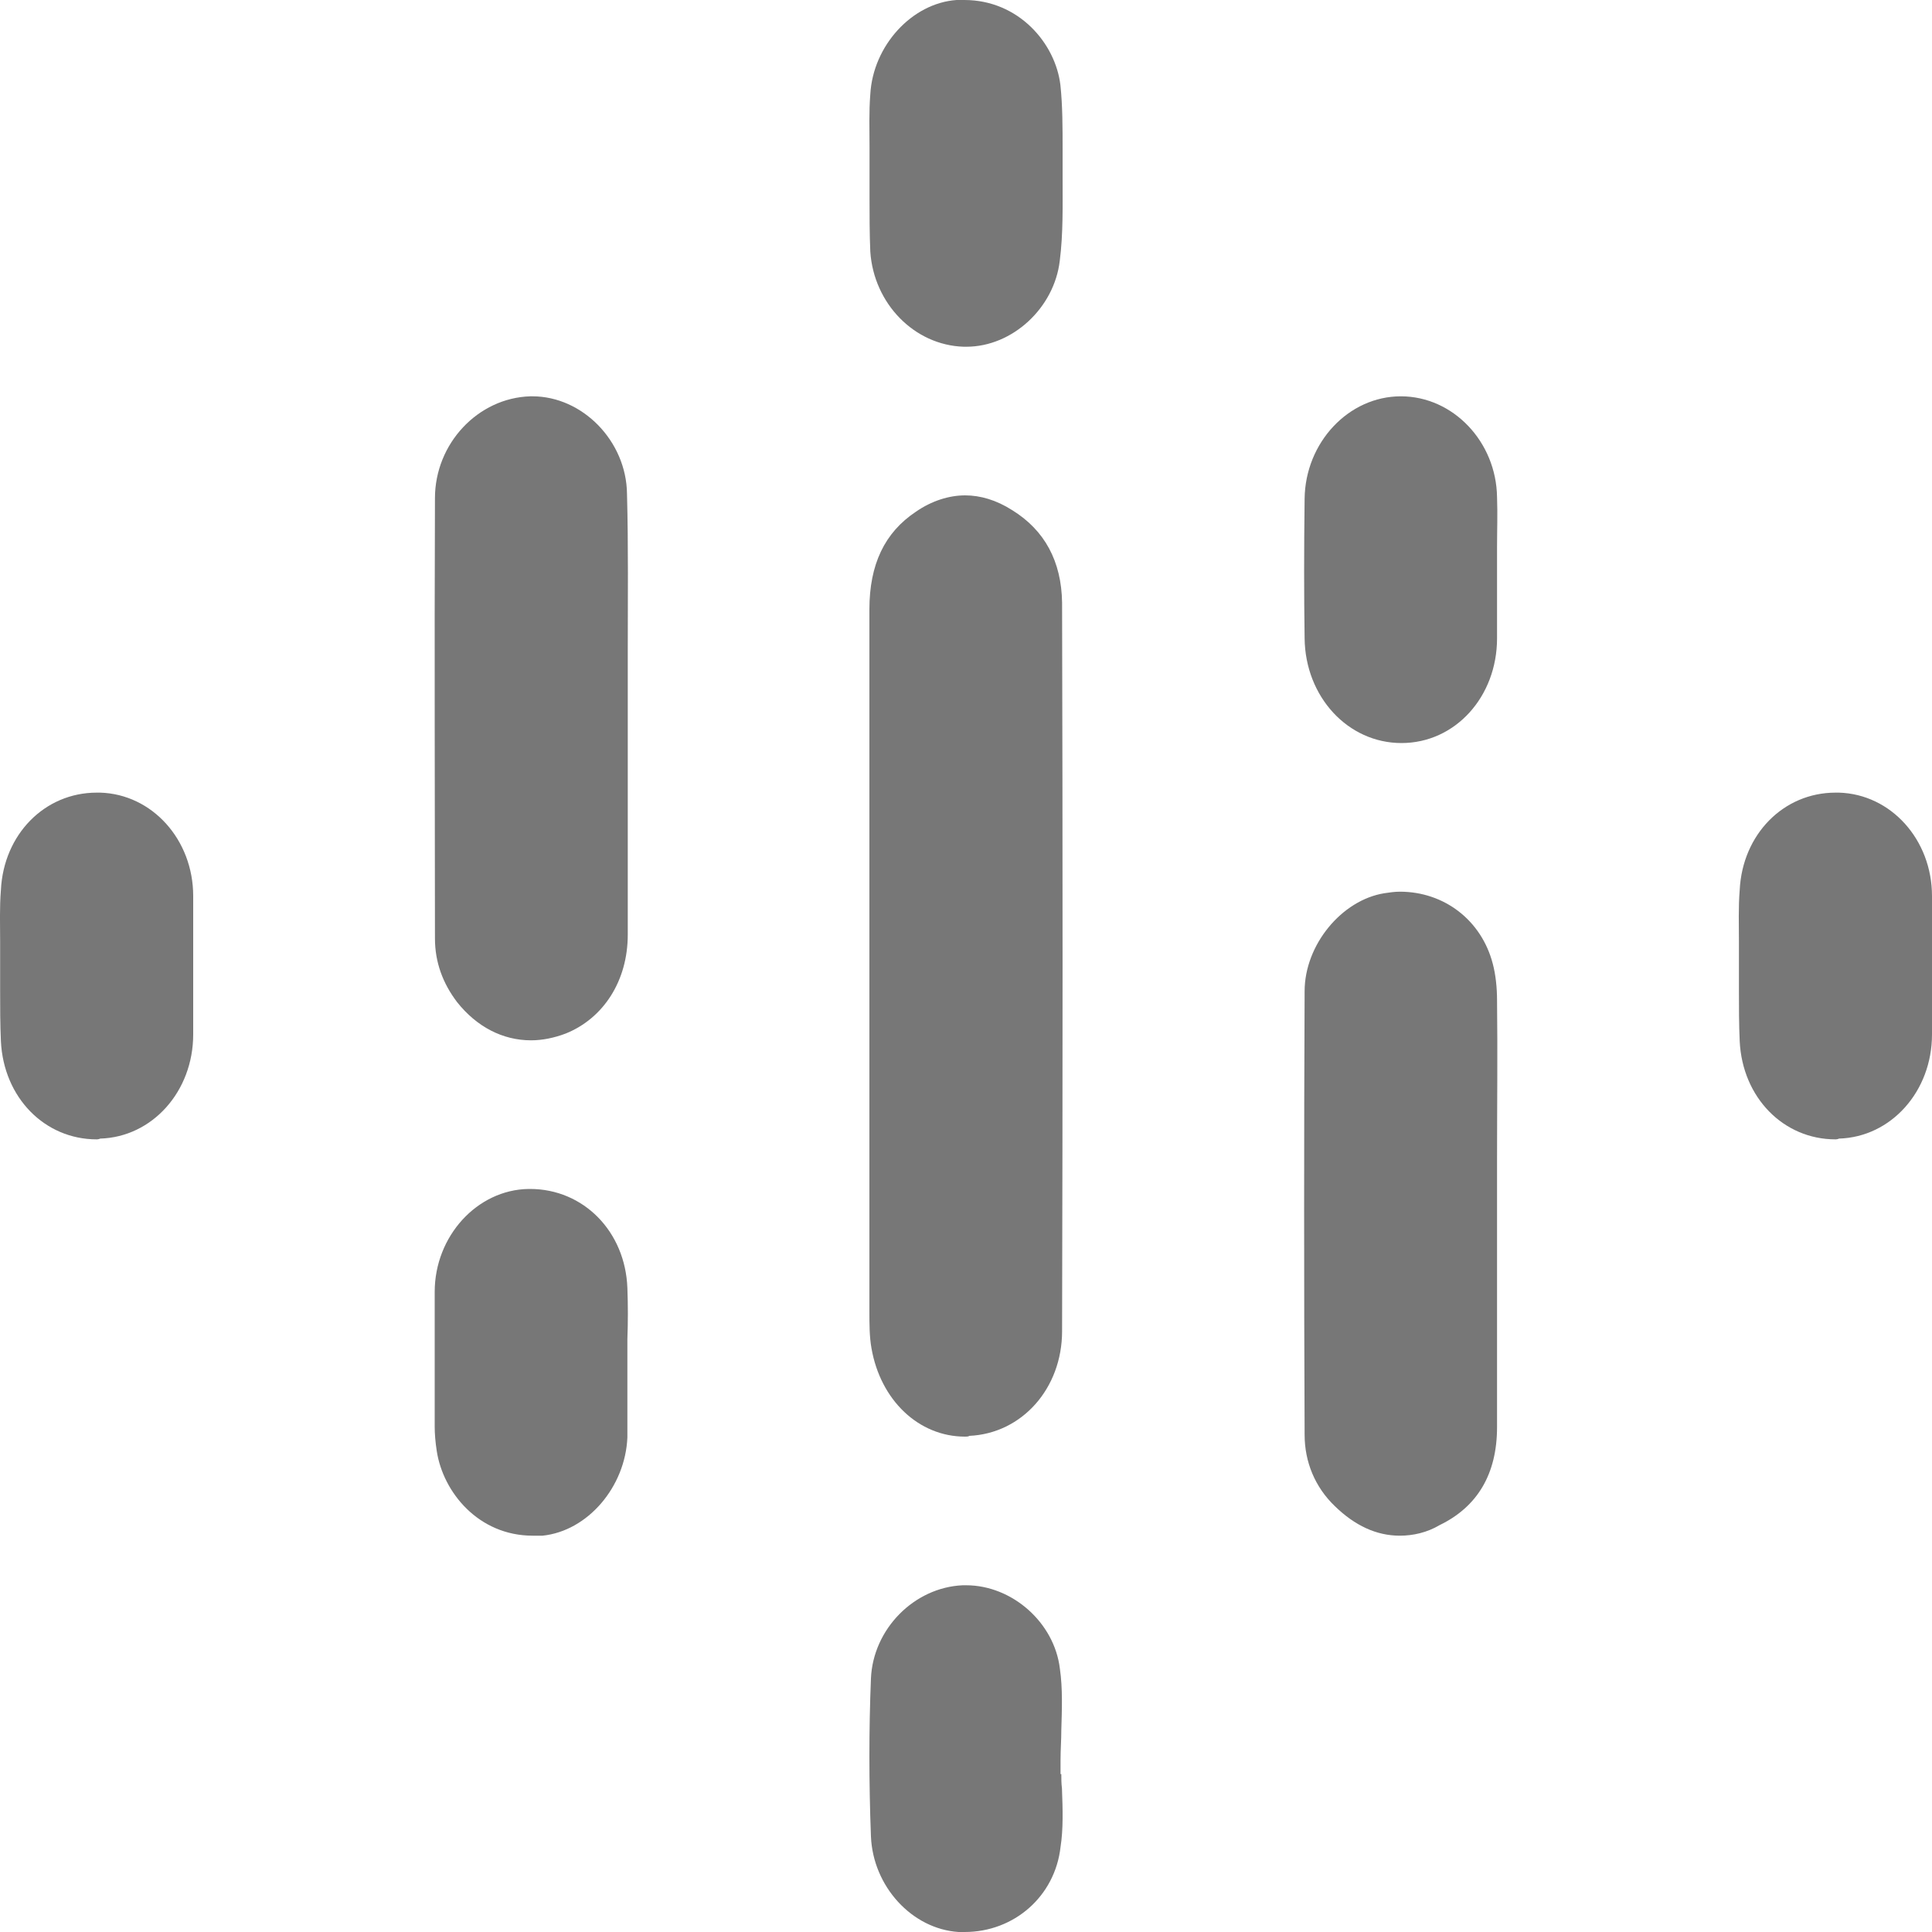
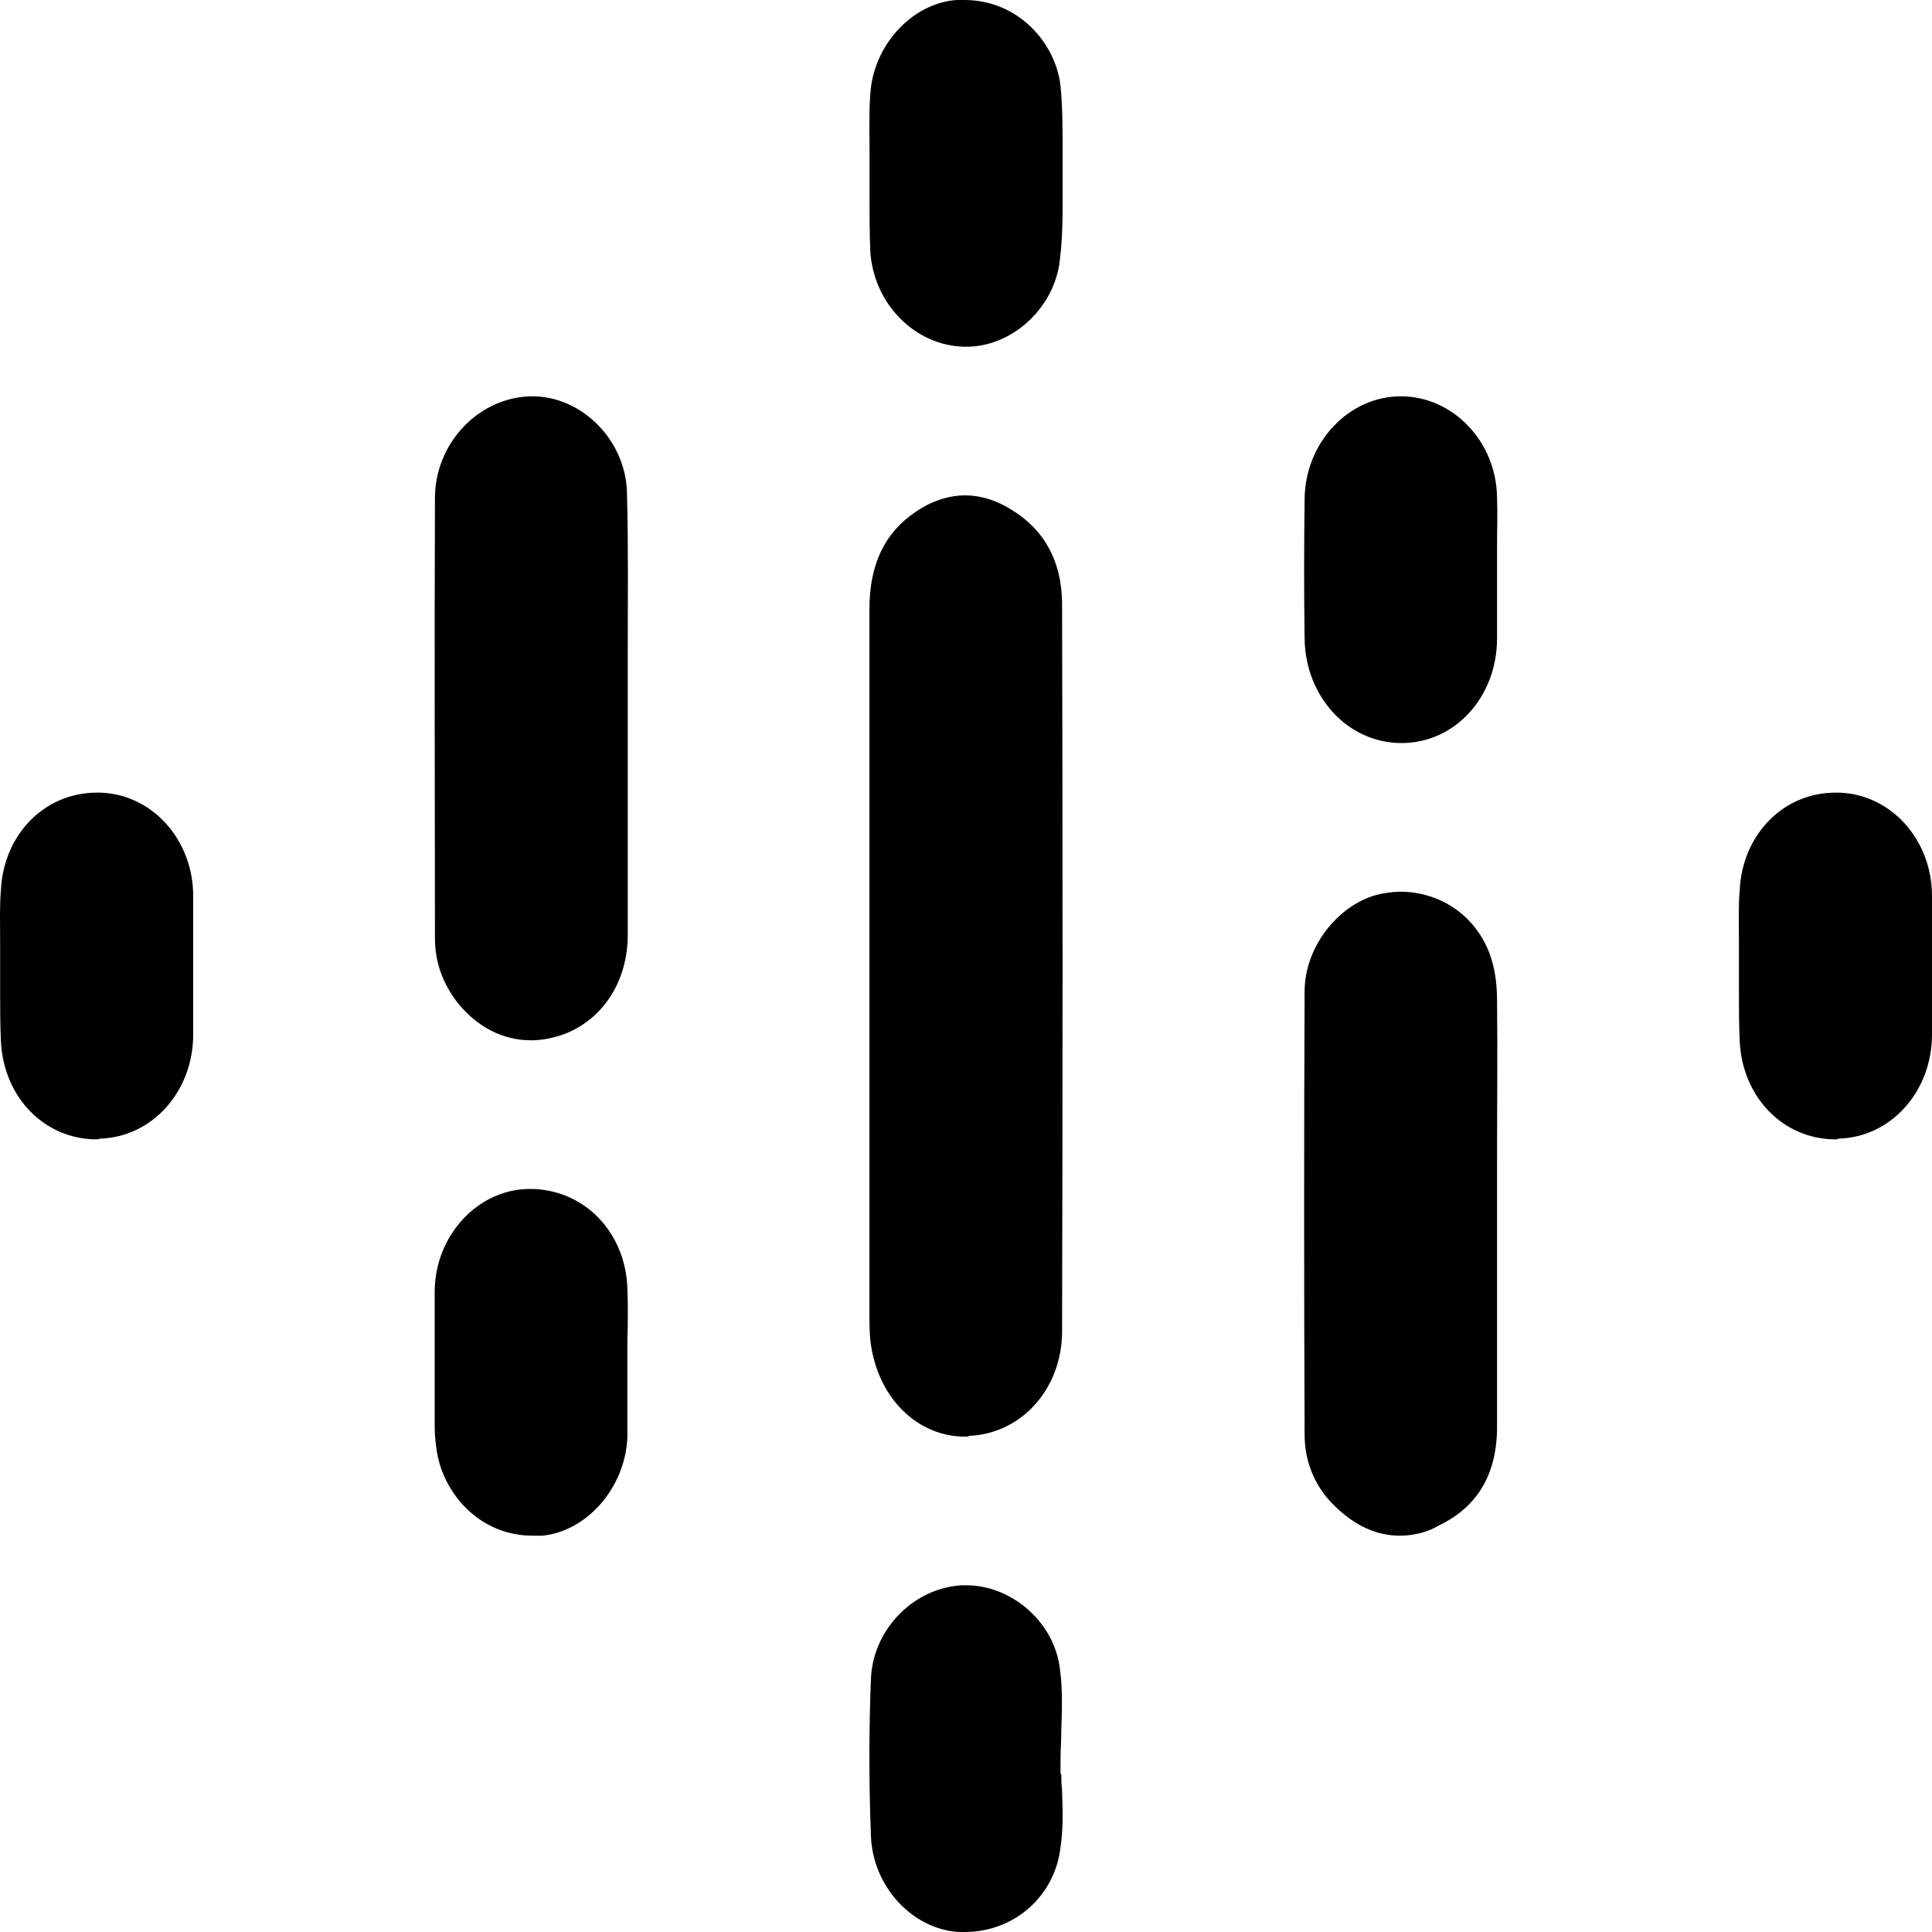
- <svg xmlns="http://www.w3.org/2000/svg" width="15" height="15" viewBox="0 0 15 15" fill="none">
-   <path d="M7.493 11.154C7.132 11.154 6.836 10.871 6.766 10.467C6.75 10.377 6.75 10.28 6.75 10.178V10.118C6.75 9.461 6.75 8.804 6.75 8.148V7.611V7.491V6.702C6.75 6.045 6.75 5.388 6.75 4.732C6.75 4.382 6.868 4.135 7.111 3.973C7.234 3.888 7.369 3.846 7.493 3.846C7.611 3.846 7.735 3.882 7.859 3.961C8.111 4.117 8.241 4.358 8.246 4.678C8.251 6.545 8.251 8.419 8.246 10.335C8.246 10.78 7.934 11.13 7.525 11.148C7.52 11.154 7.503 11.154 7.493 11.154Z" fill="#777777" />
-   <path d="M4.123 8.077C3.901 8.077 3.701 7.971 3.55 7.782C3.437 7.634 3.377 7.469 3.377 7.286C3.377 6.276 3.372 5.084 3.377 3.868C3.377 3.443 3.712 3.089 4.117 3.077H4.134C4.523 3.077 4.863 3.425 4.868 3.833C4.879 4.24 4.874 4.659 4.874 5.06C4.874 5.237 4.874 5.415 4.874 5.598V5.716V6.093C4.874 6.483 4.874 6.873 4.874 7.256C4.874 7.616 4.685 7.906 4.393 8.024C4.301 8.059 4.209 8.077 4.123 8.077Z" fill="#777777" />
-   <path d="M10.868 11.923C10.688 11.923 10.52 11.846 10.363 11.693C10.21 11.546 10.129 11.351 10.129 11.139C10.124 9.96 10.124 8.798 10.129 7.696C10.129 7.336 10.417 6.988 10.748 6.935C10.786 6.929 10.83 6.923 10.868 6.923C11.215 6.923 11.503 7.147 11.59 7.483C11.612 7.566 11.623 7.666 11.623 7.766C11.628 8.179 11.623 8.592 11.623 8.999V9.429V9.936C11.623 10.319 11.623 10.697 11.623 11.08C11.623 11.445 11.47 11.699 11.177 11.841C11.079 11.899 10.971 11.923 10.868 11.923Z" fill="#777777" />
-   <path d="M7.49 15C7.474 15 7.458 15 7.442 15C7.08 14.976 6.778 14.646 6.762 14.258C6.746 13.839 6.746 13.427 6.762 13.032C6.778 12.649 7.096 12.325 7.474 12.308C7.485 12.308 7.496 12.308 7.501 12.308C7.857 12.308 8.186 12.596 8.229 12.956C8.251 13.109 8.245 13.268 8.24 13.433C8.24 13.509 8.234 13.586 8.234 13.663V13.774H8.24C8.24 13.81 8.24 13.845 8.245 13.886C8.251 14.046 8.256 14.199 8.234 14.34C8.191 14.723 7.873 15 7.49 15Z" fill="#777777" />
-   <path d="M7.482 2.692C7.098 2.68 6.784 2.356 6.757 1.954C6.751 1.818 6.751 1.671 6.751 1.535C6.751 1.47 6.751 1.405 6.751 1.34V1.222C6.751 1.199 6.751 1.169 6.751 1.145C6.751 1.01 6.746 0.868 6.757 0.732C6.778 0.354 7.081 0.024 7.427 0C7.449 0 7.465 0 7.487 0C7.909 0 8.195 0.337 8.233 0.661C8.25 0.821 8.25 0.992 8.25 1.157V1.175C8.25 1.246 8.25 1.311 8.25 1.382C8.25 1.594 8.255 1.813 8.228 2.025C8.185 2.391 7.86 2.692 7.503 2.692C7.498 2.692 7.492 2.692 7.482 2.692Z" fill="#777777" />
-   <path d="M10.881 5.769C10.465 5.769 10.134 5.41 10.129 4.956C10.124 4.62 10.124 4.267 10.129 3.872C10.134 3.436 10.47 3.077 10.876 3.077C11.282 3.077 11.617 3.43 11.623 3.86C11.628 3.99 11.623 4.12 11.623 4.249C11.623 4.308 11.623 4.373 11.623 4.432V4.585C11.623 4.709 11.623 4.832 11.623 4.956C11.623 5.41 11.298 5.769 10.881 5.769Z" fill="#777777" />
-   <path d="M0.751 8.846C0.346 8.846 0.028 8.521 0.007 8.084C0.001 7.955 0.001 7.819 0.001 7.689C0.001 7.665 0.001 7.642 0.001 7.618V7.5C0.001 7.435 0.001 7.376 0.001 7.311C0.001 7.181 -0.004 7.045 0.007 6.91C0.028 6.479 0.346 6.154 0.751 6.154C0.761 6.154 0.767 6.154 0.778 6.154C1.182 6.166 1.5 6.52 1.5 6.957C1.5 7.287 1.5 7.642 1.5 8.031C1.5 8.474 1.182 8.828 0.778 8.84C0.767 8.846 0.751 8.846 0.751 8.846Z" fill="#777777" />
-   <path d="M14.251 8.846C13.846 8.846 13.528 8.521 13.507 8.084C13.501 7.955 13.501 7.819 13.501 7.689C13.501 7.665 13.501 7.642 13.501 7.618V7.5C13.501 7.435 13.501 7.376 13.501 7.311C13.501 7.181 13.496 7.045 13.507 6.91C13.528 6.479 13.846 6.154 14.251 6.154C14.261 6.154 14.267 6.154 14.278 6.154C14.682 6.166 15 6.52 15 6.957C15 7.287 15 7.642 15 8.031C15 8.474 14.682 8.828 14.278 8.84C14.267 8.846 14.251 8.846 14.251 8.846Z" fill="#777777" />
-   <path d="M4.136 11.923C3.715 11.923 3.44 11.586 3.391 11.266C3.38 11.195 3.375 11.13 3.375 11.077C3.375 10.686 3.375 10.349 3.375 10.03C3.375 9.598 3.704 9.237 4.104 9.231H4.115C4.531 9.231 4.855 9.562 4.871 10C4.876 10.13 4.876 10.266 4.871 10.396C4.871 10.42 4.871 10.444 4.871 10.461V10.58C4.871 10.639 4.871 10.704 4.871 10.763C4.871 10.893 4.871 11.03 4.871 11.16C4.855 11.544 4.563 11.887 4.212 11.923C4.185 11.923 4.158 11.923 4.136 11.923Z" fill="#777777" />
+ <svg xmlns="http://www.w3.org/2000/svg" width="15" height="15" viewBox="0 0 15 15">
+   <path d="M7.493 11.154C7.132 11.154 6.836 10.871 6.766 10.467C6.75 10.377 6.75 10.28 6.75 10.178V10.118C6.75 9.461 6.75 8.804 6.75 8.148V7.611V7.491V6.702C6.75 6.045 6.75 5.388 6.75 4.732C6.75 4.382 6.868 4.135 7.111 3.973C7.234 3.888 7.369 3.846 7.493 3.846C7.611 3.846 7.735 3.882 7.859 3.961C8.111 4.117 8.241 4.358 8.246 4.678C8.251 6.545 8.251 8.419 8.246 10.335C8.246 10.78 7.934 11.13 7.525 11.148C7.52 11.154 7.503 11.154 7.493 11.154Z" />
+   <path d="M4.123 8.077C3.901 8.077 3.701 7.971 3.55 7.782C3.437 7.634 3.377 7.469 3.377 7.286C3.377 6.276 3.372 5.084 3.377 3.868C3.377 3.443 3.712 3.089 4.117 3.077H4.134C4.523 3.077 4.863 3.425 4.868 3.833C4.879 4.24 4.874 4.659 4.874 5.06C4.874 5.237 4.874 5.415 4.874 5.598V5.716V6.093C4.874 6.483 4.874 6.873 4.874 7.256C4.874 7.616 4.685 7.906 4.393 8.024C4.301 8.059 4.209 8.077 4.123 8.077Z" />
+   <path d="M10.868 11.923C10.688 11.923 10.52 11.846 10.363 11.693C10.21 11.546 10.129 11.351 10.129 11.139C10.124 9.96 10.124 8.798 10.129 7.696C10.129 7.336 10.417 6.988 10.748 6.935C10.786 6.929 10.83 6.923 10.868 6.923C11.215 6.923 11.503 7.147 11.59 7.483C11.612 7.566 11.623 7.666 11.623 7.766C11.628 8.179 11.623 8.592 11.623 8.999V9.429V9.936C11.623 10.319 11.623 10.697 11.623 11.08C11.623 11.445 11.47 11.699 11.177 11.841C11.079 11.899 10.971 11.923 10.868 11.923Z" />
+   <path d="M7.49 15C7.474 15 7.458 15 7.442 15C7.08 14.976 6.778 14.646 6.762 14.258C6.746 13.839 6.746 13.427 6.762 13.032C6.778 12.649 7.096 12.325 7.474 12.308C7.485 12.308 7.496 12.308 7.501 12.308C7.857 12.308 8.186 12.596 8.229 12.956C8.251 13.109 8.245 13.268 8.24 13.433C8.24 13.509 8.234 13.586 8.234 13.663V13.774H8.24C8.24 13.81 8.24 13.845 8.245 13.886C8.251 14.046 8.256 14.199 8.234 14.34C8.191 14.723 7.873 15 7.49 15Z" />
+   <path d="M7.482 2.692C7.098 2.68 6.784 2.356 6.757 1.954C6.751 1.818 6.751 1.671 6.751 1.535C6.751 1.47 6.751 1.405 6.751 1.34V1.222C6.751 1.199 6.751 1.169 6.751 1.145C6.751 1.01 6.746 0.868 6.757 0.732C6.778 0.354 7.081 0.024 7.427 0C7.449 0 7.465 0 7.487 0C7.909 0 8.195 0.337 8.233 0.661C8.25 0.821 8.25 0.992 8.25 1.157V1.175C8.25 1.246 8.25 1.311 8.25 1.382C8.25 1.594 8.255 1.813 8.228 2.025C8.185 2.391 7.86 2.692 7.503 2.692C7.498 2.692 7.492 2.692 7.482 2.692Z" />
+   <path d="M10.881 5.769C10.465 5.769 10.134 5.41 10.129 4.956C10.124 4.62 10.124 4.267 10.129 3.872C10.134 3.436 10.47 3.077 10.876 3.077C11.282 3.077 11.617 3.43 11.623 3.86C11.628 3.99 11.623 4.12 11.623 4.249C11.623 4.308 11.623 4.373 11.623 4.432V4.585C11.623 4.709 11.623 4.832 11.623 4.956C11.623 5.41 11.298 5.769 10.881 5.769Z" />
+   <path d="M0.751 8.846C0.346 8.846 0.028 8.521 0.007 8.084C0.001 7.955 0.001 7.819 0.001 7.689C0.001 7.665 0.001 7.642 0.001 7.618V7.5C0.001 7.435 0.001 7.376 0.001 7.311C0.001 7.181 -0.004 7.045 0.007 6.91C0.028 6.479 0.346 6.154 0.751 6.154C0.761 6.154 0.767 6.154 0.778 6.154C1.182 6.166 1.5 6.52 1.5 6.957C1.5 7.287 1.5 7.642 1.5 8.031C1.5 8.474 1.182 8.828 0.778 8.84C0.767 8.846 0.751 8.846 0.751 8.846Z" />
+   <path d="M14.251 8.846C13.846 8.846 13.528 8.521 13.507 8.084C13.501 7.955 13.501 7.819 13.501 7.689C13.501 7.665 13.501 7.642 13.501 7.618V7.5C13.501 7.435 13.501 7.376 13.501 7.311C13.501 7.181 13.496 7.045 13.507 6.91C13.528 6.479 13.846 6.154 14.251 6.154C14.261 6.154 14.267 6.154 14.278 6.154C14.682 6.166 15 6.52 15 6.957C15 7.287 15 7.642 15 8.031C15 8.474 14.682 8.828 14.278 8.84C14.267 8.846 14.251 8.846 14.251 8.846Z" />
+   <path d="M4.136 11.923C3.715 11.923 3.44 11.586 3.391 11.266C3.38 11.195 3.375 11.13 3.375 11.077C3.375 10.686 3.375 10.349 3.375 10.03C3.375 9.598 3.704 9.237 4.104 9.231H4.115C4.531 9.231 4.855 9.562 4.871 10C4.876 10.13 4.876 10.266 4.871 10.396C4.871 10.42 4.871 10.444 4.871 10.461V10.58C4.871 10.639 4.871 10.704 4.871 10.763C4.871 10.893 4.871 11.03 4.871 11.16C4.855 11.544 4.563 11.887 4.212 11.923C4.185 11.923 4.158 11.923 4.136 11.923Z" />
</svg>
